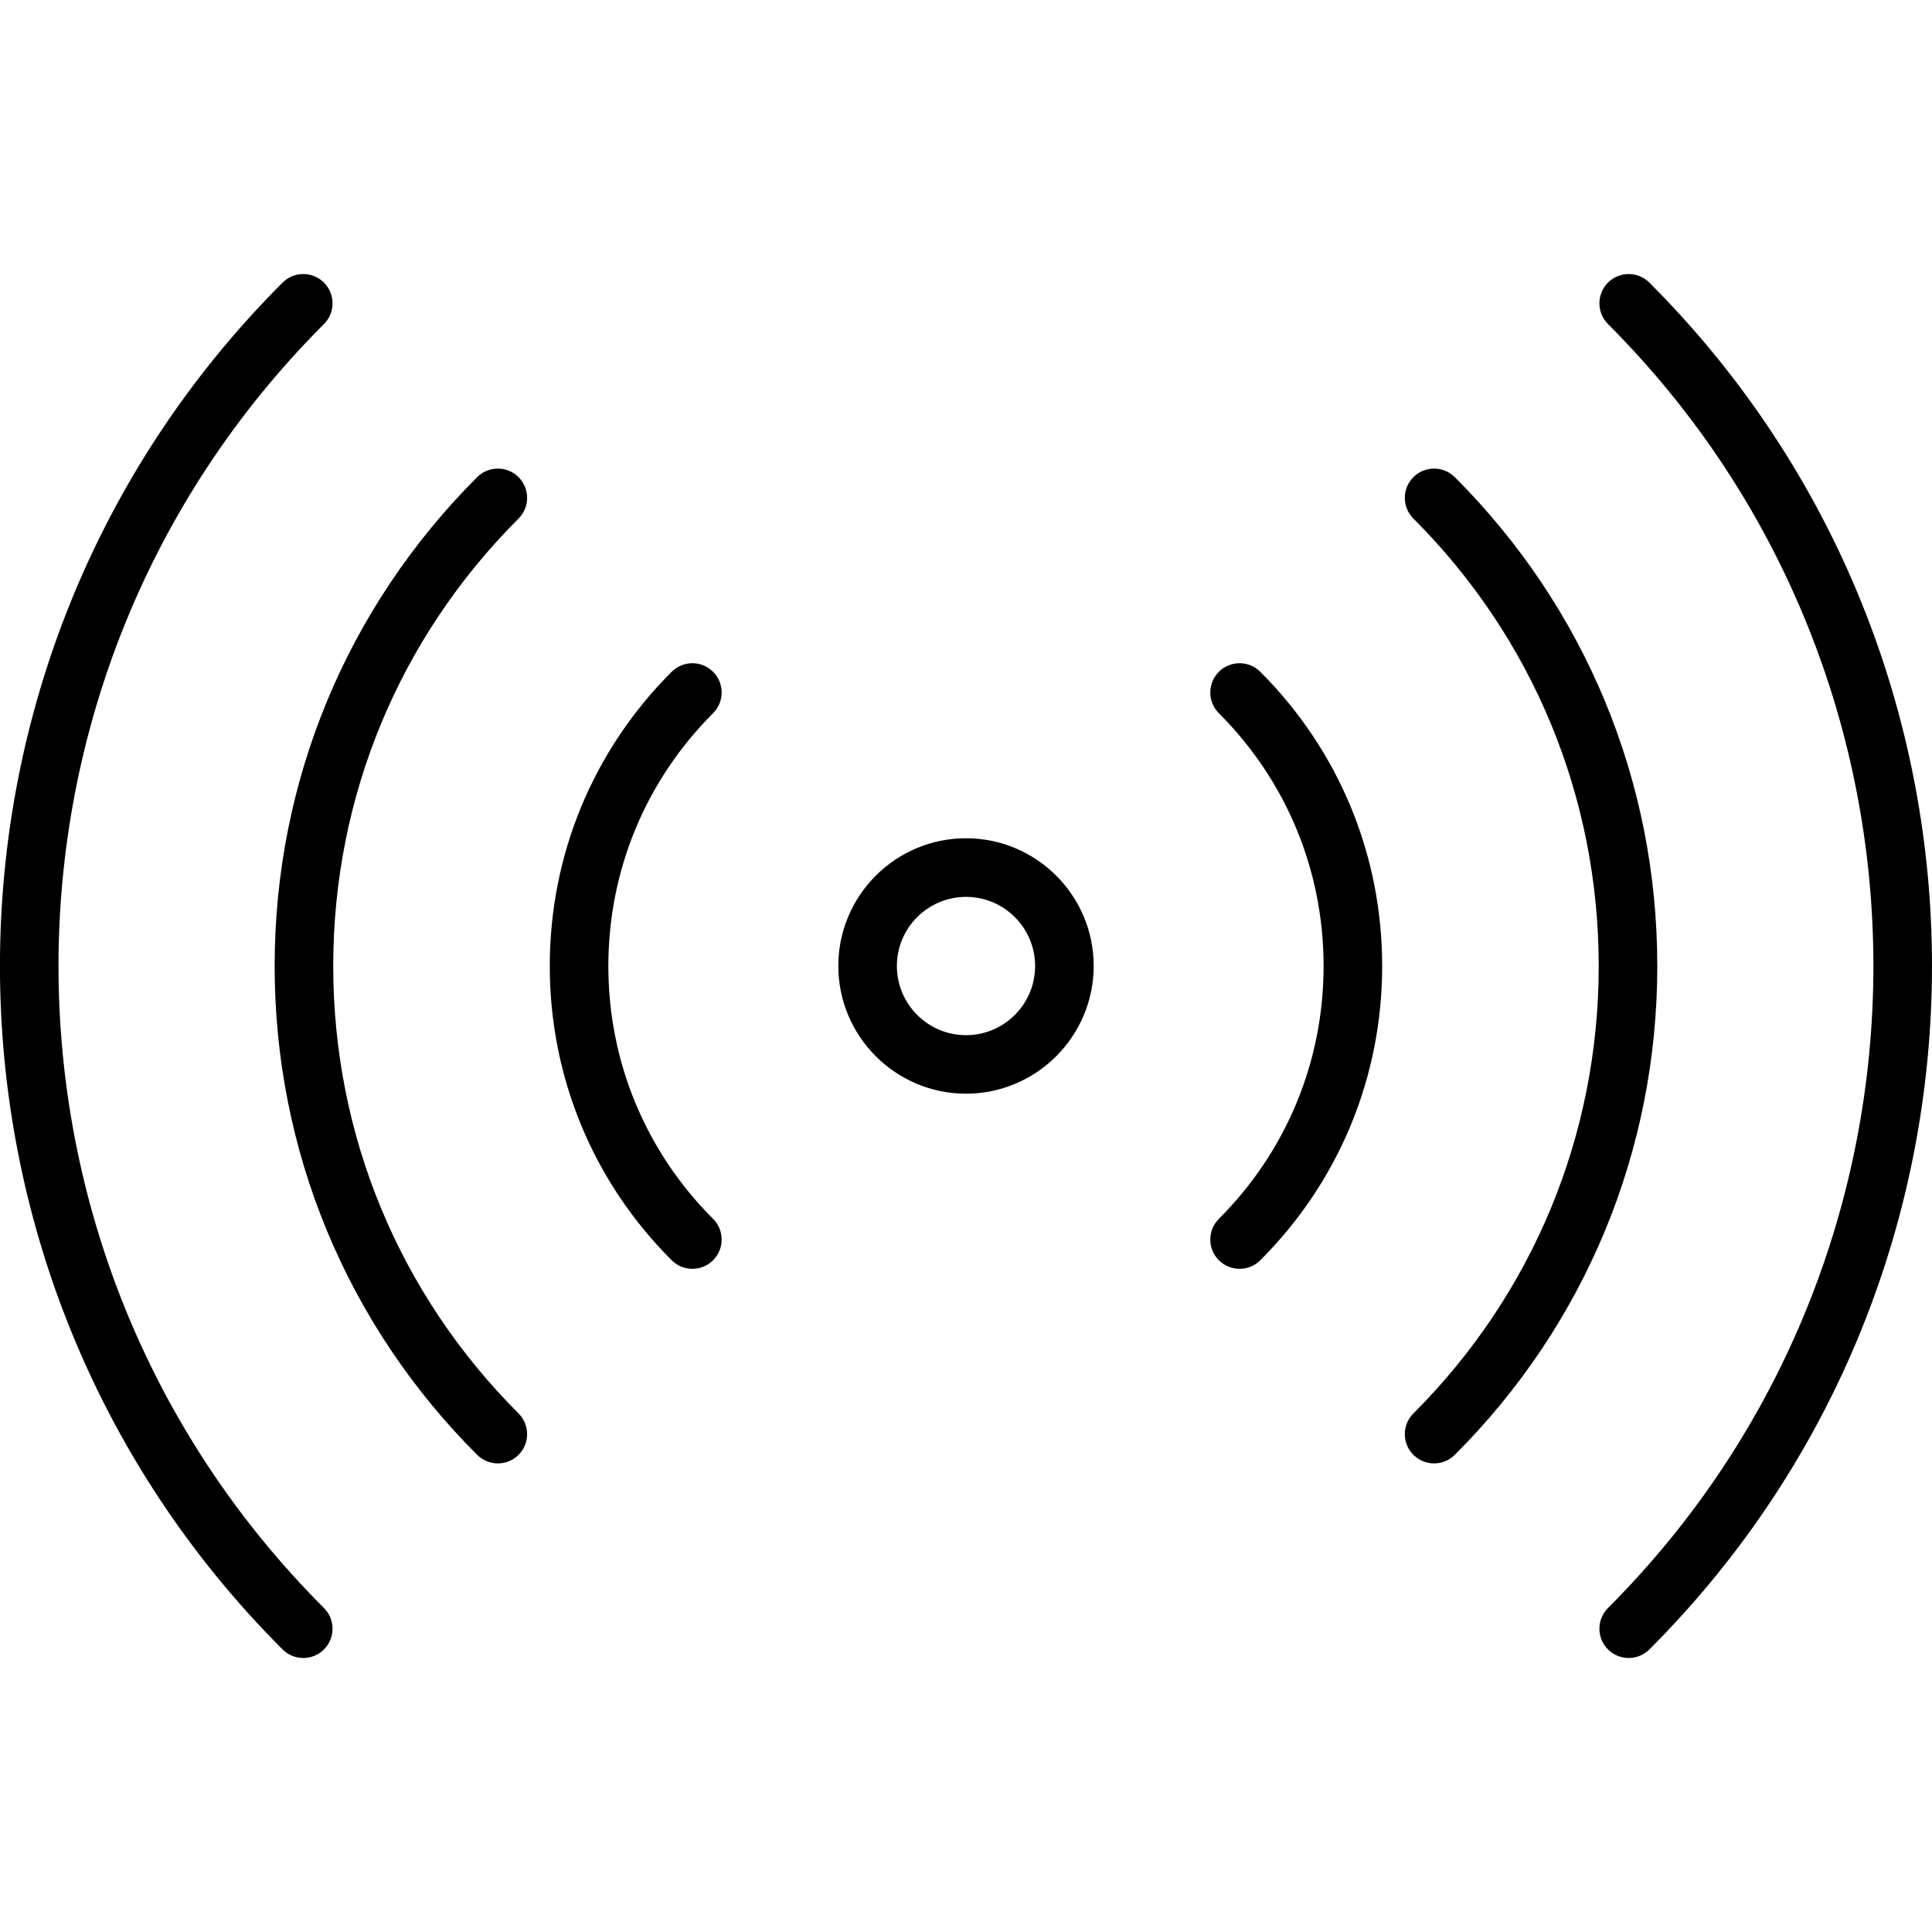
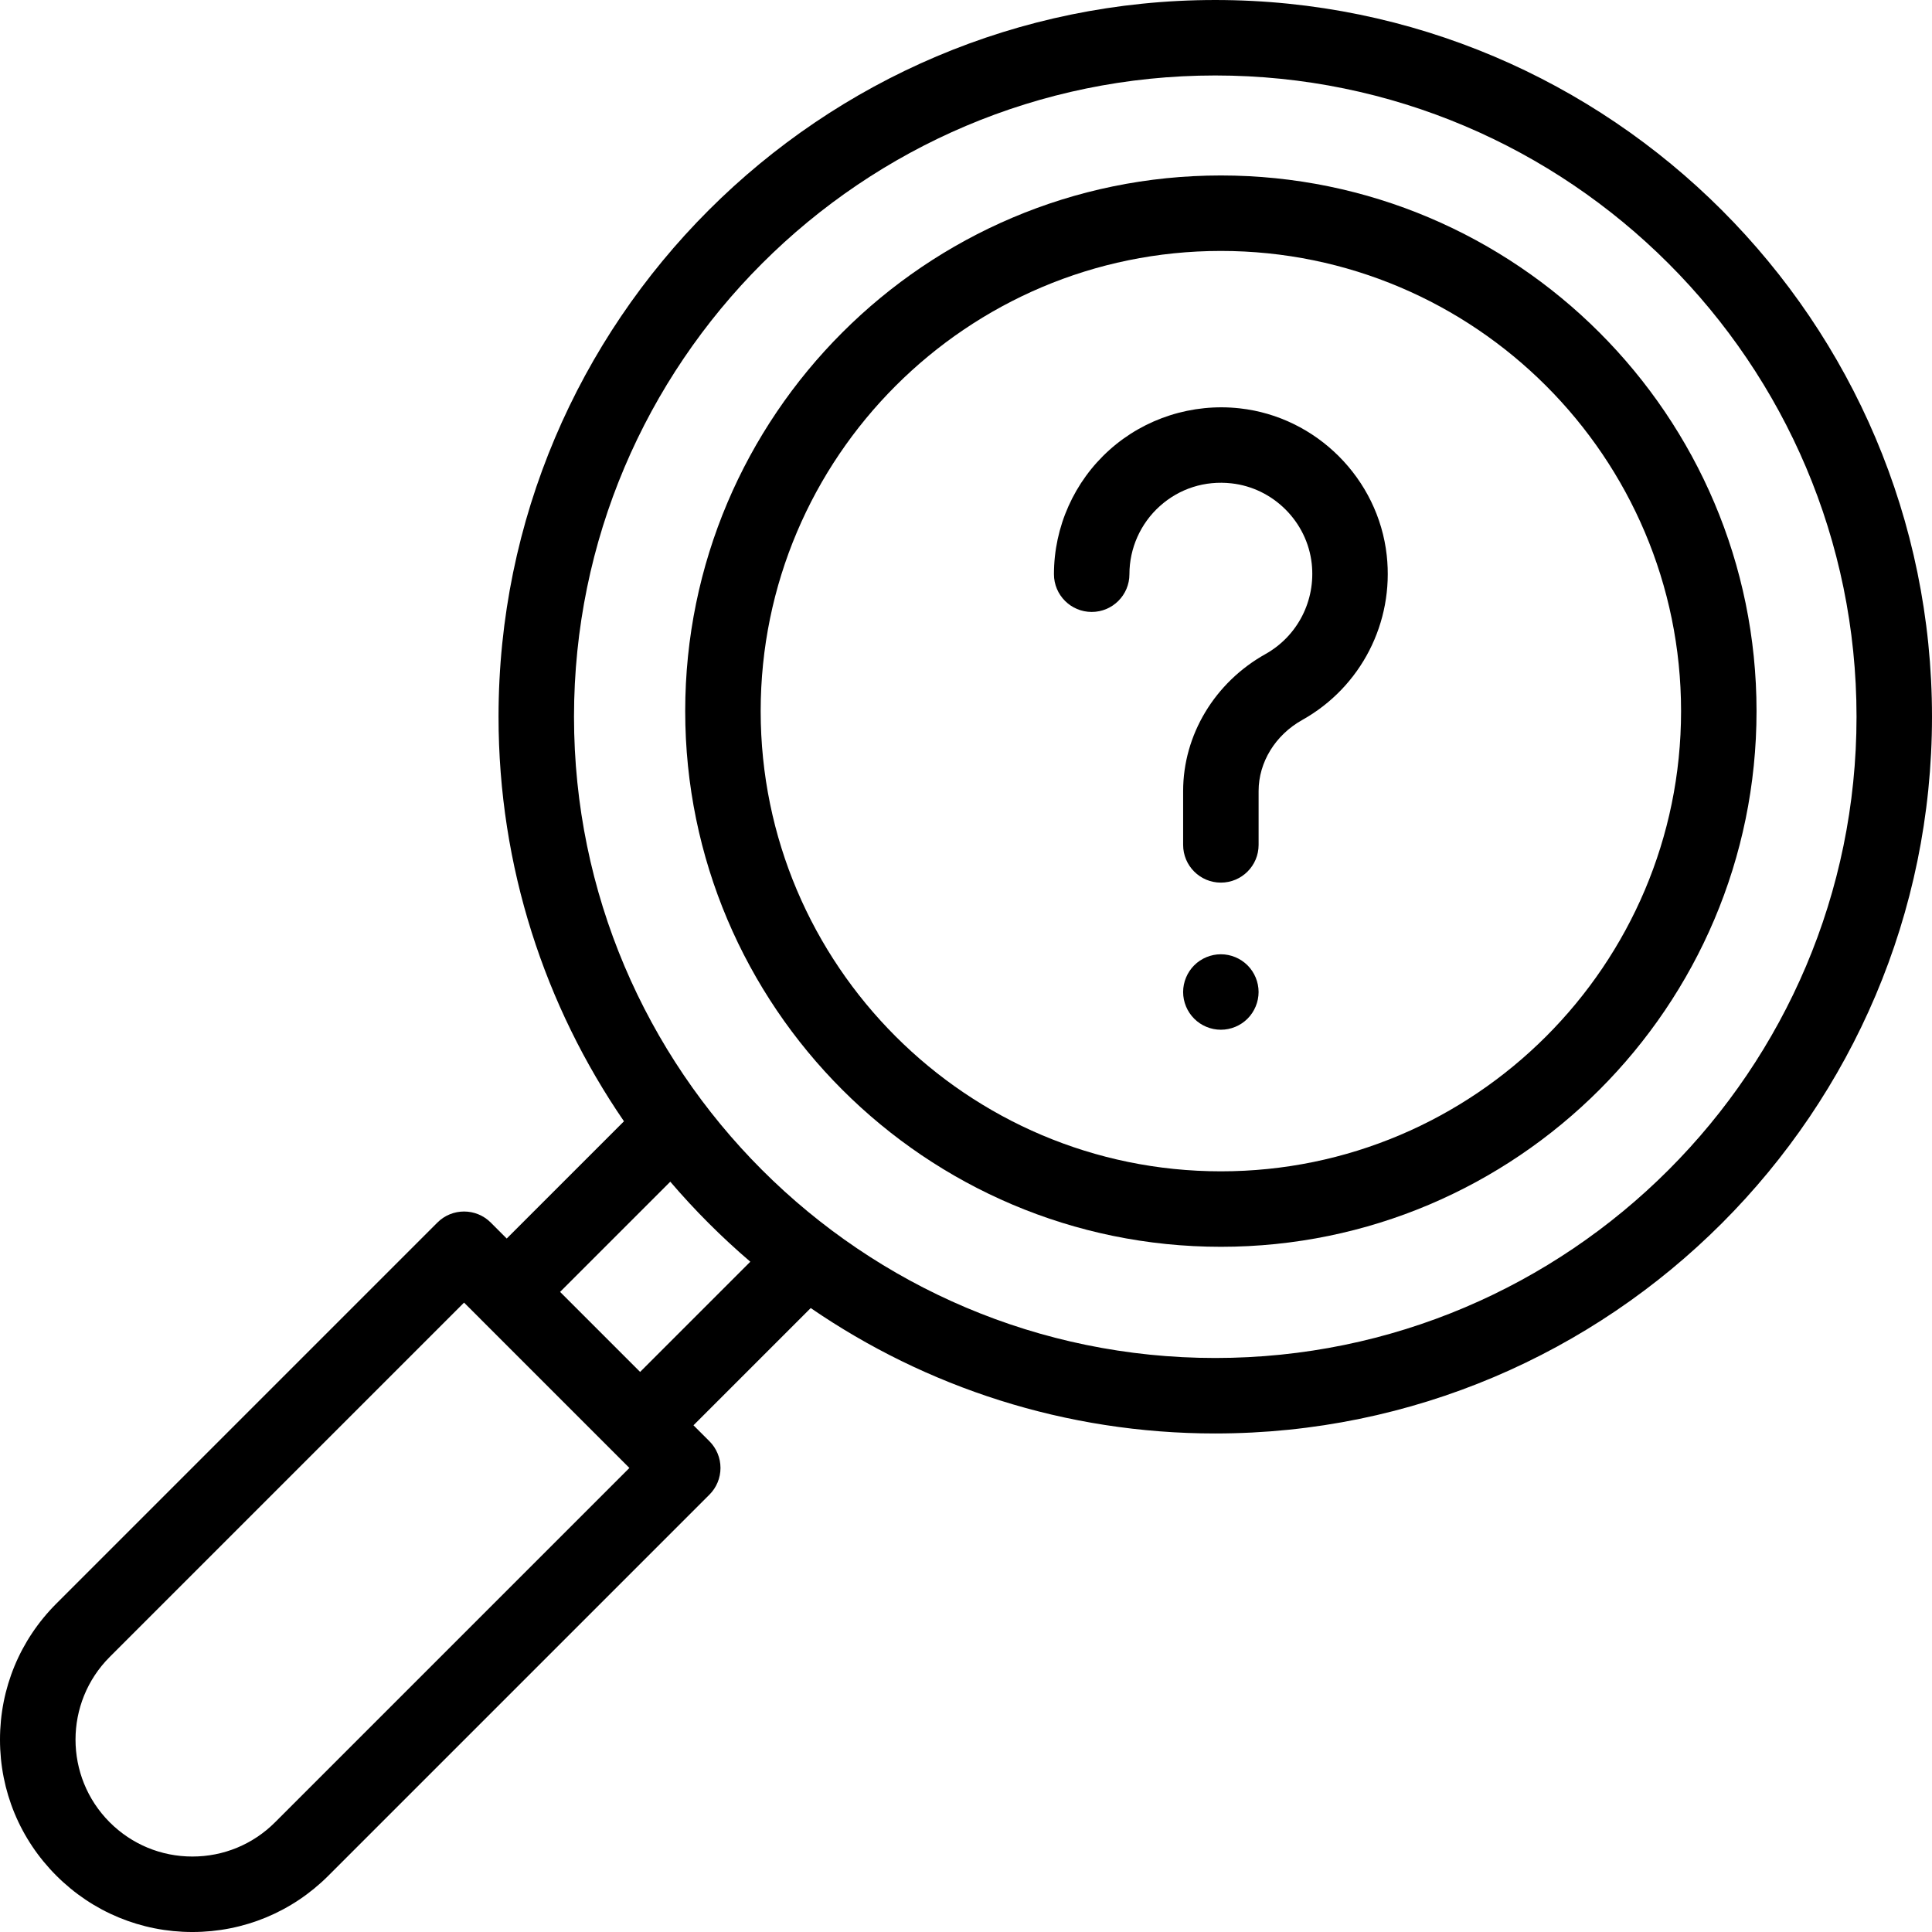
- <svg xmlns="http://www.w3.org/2000/svg" version="1.1" id="Capa_1" x="0px" y="0px" viewBox="0 0 32.984 32.984" style="enable-background:new 0 0 32.984 32.984;" xml:space="preserve">
-   <g>
-     <g>
-       <path d="M16.492,18.672c-1.202,0-2.18-0.979-2.18-2.181s0.978-2.18,2.18-2.18s2.18,0.978,2.18,2.18S17.693,18.672,16.492,18.672z     M16.492,15.312c-0.65,0-1.18,0.529-1.18,1.18c0,0.651,0.529,1.181,1.18,1.181s1.18-0.529,1.18-1.181    C17.672,15.841,17.142,15.312,16.492,15.312z" />
-       <path d="M11.821,21.662c-0.128,0-0.256-0.049-0.354-0.146c-1.342-1.342-2.081-3.126-2.081-5.023c0-1.898,0.739-3.683,2.081-5.024    c0.195-0.195,0.512-0.195,0.707,0s0.195,0.512,0,0.707c-1.153,1.153-1.788,2.687-1.788,4.317c0,1.63,0.635,3.163,1.788,4.316    c0.195,0.195,0.195,0.512,0,0.707C12.077,21.613,11.949,21.662,11.821,21.662z" />
-       <path d="M8.5,24.984c-0.128,0-0.256-0.049-0.354-0.146c-2.229-2.229-3.457-5.192-3.457-8.346c0-3.152,1.228-6.116,3.457-8.346    c0.195-0.195,0.512-0.195,0.707,0s0.195,0.512,0,0.707c-2.041,2.04-3.164,4.753-3.164,7.639s1.124,5.599,3.164,7.639    c0.195,0.195,0.195,0.512,0,0.707C8.755,24.935,8.628,24.984,8.5,24.984z" />
-       <path d="M5.178,28.306c-0.128,0-0.256-0.049-0.354-0.146c-6.433-6.434-6.433-16.901,0-23.335c0.195-0.195,0.512-0.195,0.707,0    s0.195,0.512,0,0.707c-6.043,6.044-6.043,15.877,0,21.921c0.195,0.195,0.195,0.512,0,0.707    C5.434,28.257,5.306,28.306,5.178,28.306z" />
-     </g>
-     <g>
-       <path d="M21.163,21.662c-0.128,0-0.256-0.049-0.354-0.146c-0.195-0.195-0.195-0.512,0-0.707c1.153-1.153,1.788-2.687,1.788-4.316    c0-1.631-0.635-3.164-1.788-4.317c-0.195-0.195-0.195-0.512,0-0.707s0.512-0.195,0.707,0c1.342,1.342,2.081,3.126,2.081,5.024    c0,1.897-0.739,3.682-2.081,5.023C21.419,21.613,21.291,21.662,21.163,21.662z" />
-       <path d="M24.484,24.984c-0.128,0-0.256-0.049-0.354-0.146c-0.195-0.195-0.195-0.512,0-0.707c2.041-2.04,3.164-4.753,3.164-7.639    s-1.124-5.599-3.164-7.639c-0.195-0.195-0.195-0.512,0-0.707s0.512-0.195,0.707,0c2.229,2.229,3.457,5.193,3.457,8.346    c0,3.153-1.228,6.117-3.457,8.346C24.74,24.935,24.612,24.984,24.484,24.984z" />
-       <path d="M27.806,28.306c-0.128,0-0.256-0.049-0.354-0.146c-0.195-0.195-0.195-0.512,0-0.707c6.042-6.044,6.042-15.877,0-21.921    c-0.195-0.195-0.195-0.512,0-0.707s0.512-0.195,0.707,0c6.433,6.434,6.433,16.901,0,23.335    C28.062,28.257,27.934,28.306,27.806,28.306z" />
-     </g>
-   </g>
-   <g>
- </g>
-   <g>
- </g>
-   <g>
- </g>
-   <g>
- </g>
-   <g>
- </g>
-   <g>
- </g>
-   <g>
- </g>
-   <g>
- </g>
-   <g>
- </g>
-   <g>
- </g>
-   <g>
- </g>
-   <g>
- </g>
-   <g>
- </g>
-   <g>
- </g>
-   <g>
- </g>
+ <svg xmlns="http://www.w3.org/2000/svg" height="512pt" viewBox="0 0 512 512" width="512pt">
+   <path d="m323.543 330.414c78.273 0 141.957-63.68 141.957-141.957 0-78.273-63.684-141.957-141.957-141.957-78.273 0-141.957 63.684-141.957 141.957 0 78.277 63.684 141.957 141.957 141.957zm0-263.914c67.246 0 121.957 54.711 121.957 121.957 0 67.246-54.711 121.957-121.957 121.957-67.246 0-121.957-54.707-121.957-121.957 0-67.246 54.711-121.957 121.957-121.957zm0 0" />
+   <path d="m322.059 379.883c104.734 0 189.941-85.207 189.941-189.941s-85.207-189.941-189.941-189.941-189.941 85.207-189.941 189.941c0 39.75 12.281 76.676 33.238 107.211l-31.07 31.07-4.23-4.23c-3.906-3.906-10.238-3.906-14.145 0l-100.977 100.977c-9.629 9.629-14.934 22.434-14.934 36.051 0 13.617 5.305 26.418 14.934 36.047s22.43 14.934 36.047 14.934c13.617 0 26.422-5.305 36.051-14.934l100.98-100.977c1.875-1.875 2.926-4.418 2.926-7.07 0-2.652-1.051-5.199-2.926-7.074l-4.234-4.23 31.07-31.07c30.535 20.957 67.465 33.238 107.211 33.238zm0-359.883c93.707 0 169.941 76.234 169.941 169.941 0 93.707-76.234 169.941-169.941 169.941-93.703 0-169.941-76.234-169.941-169.941 0-93.707 76.238-169.941 169.941-169.941zm-249.168 462.926c-5.855 5.852-13.633 9.074-21.91 9.074-8.277 0-16.055-3.223-21.906-9.074-12.082-12.078-12.082-31.734 0-43.816l93.906-93.906 4.23 4.227c0 .004.004.004.004.008l39.582 39.582zm96.746-119.355-21.207-21.207 29.203-29.203c6.504 7.609 13.598 14.703 21.207 21.207zm0 0" />
+   <path d="m289.309 162.172c5.523 0 10-4.477 10-10 0-6.883 2.945-13.465 8.074-18.059 5.203-4.66 11.934-6.797 18.961-6.02 11.102 1.227 20.051 10.176 21.277 21.277 1.078 9.789-3.738 19.199-12.277 23.973-13.445 7.52-21.801 21.426-21.801 36.289v14.27c0 5.523 4.477 10 10 10 5.52 0 10-4.477 10-10v-14.27c0-7.629 4.43-14.844 11.562-18.832 15.57-8.707 24.359-25.832 22.395-43.625-2.246-20.332-18.633-36.715-38.961-38.961-12.562-1.387-25.145 2.621-34.5 11-9.359 8.383-14.73 20.395-14.73 32.957 0 5.523 4.477 10 10 10zm0 0" />
+   <path d="m323.539 252.891c-2.629 0-5.207 1.07-7.066 2.93-1.859 1.859-2.934 4.441-2.934 7.07 0 2.641 1.07 5.211 2.934 7.07 1.859 1.867 4.438 2.93 7.066 2.93 2.633 0 5.211-1.062 7.07-2.93 1.859-1.859 2.93-4.441 2.93-7.07s-1.066-5.211-2.93-7.07c-1.859-1.859-4.438-2.93-7.07-2.93zm0 0" />
</svg>
